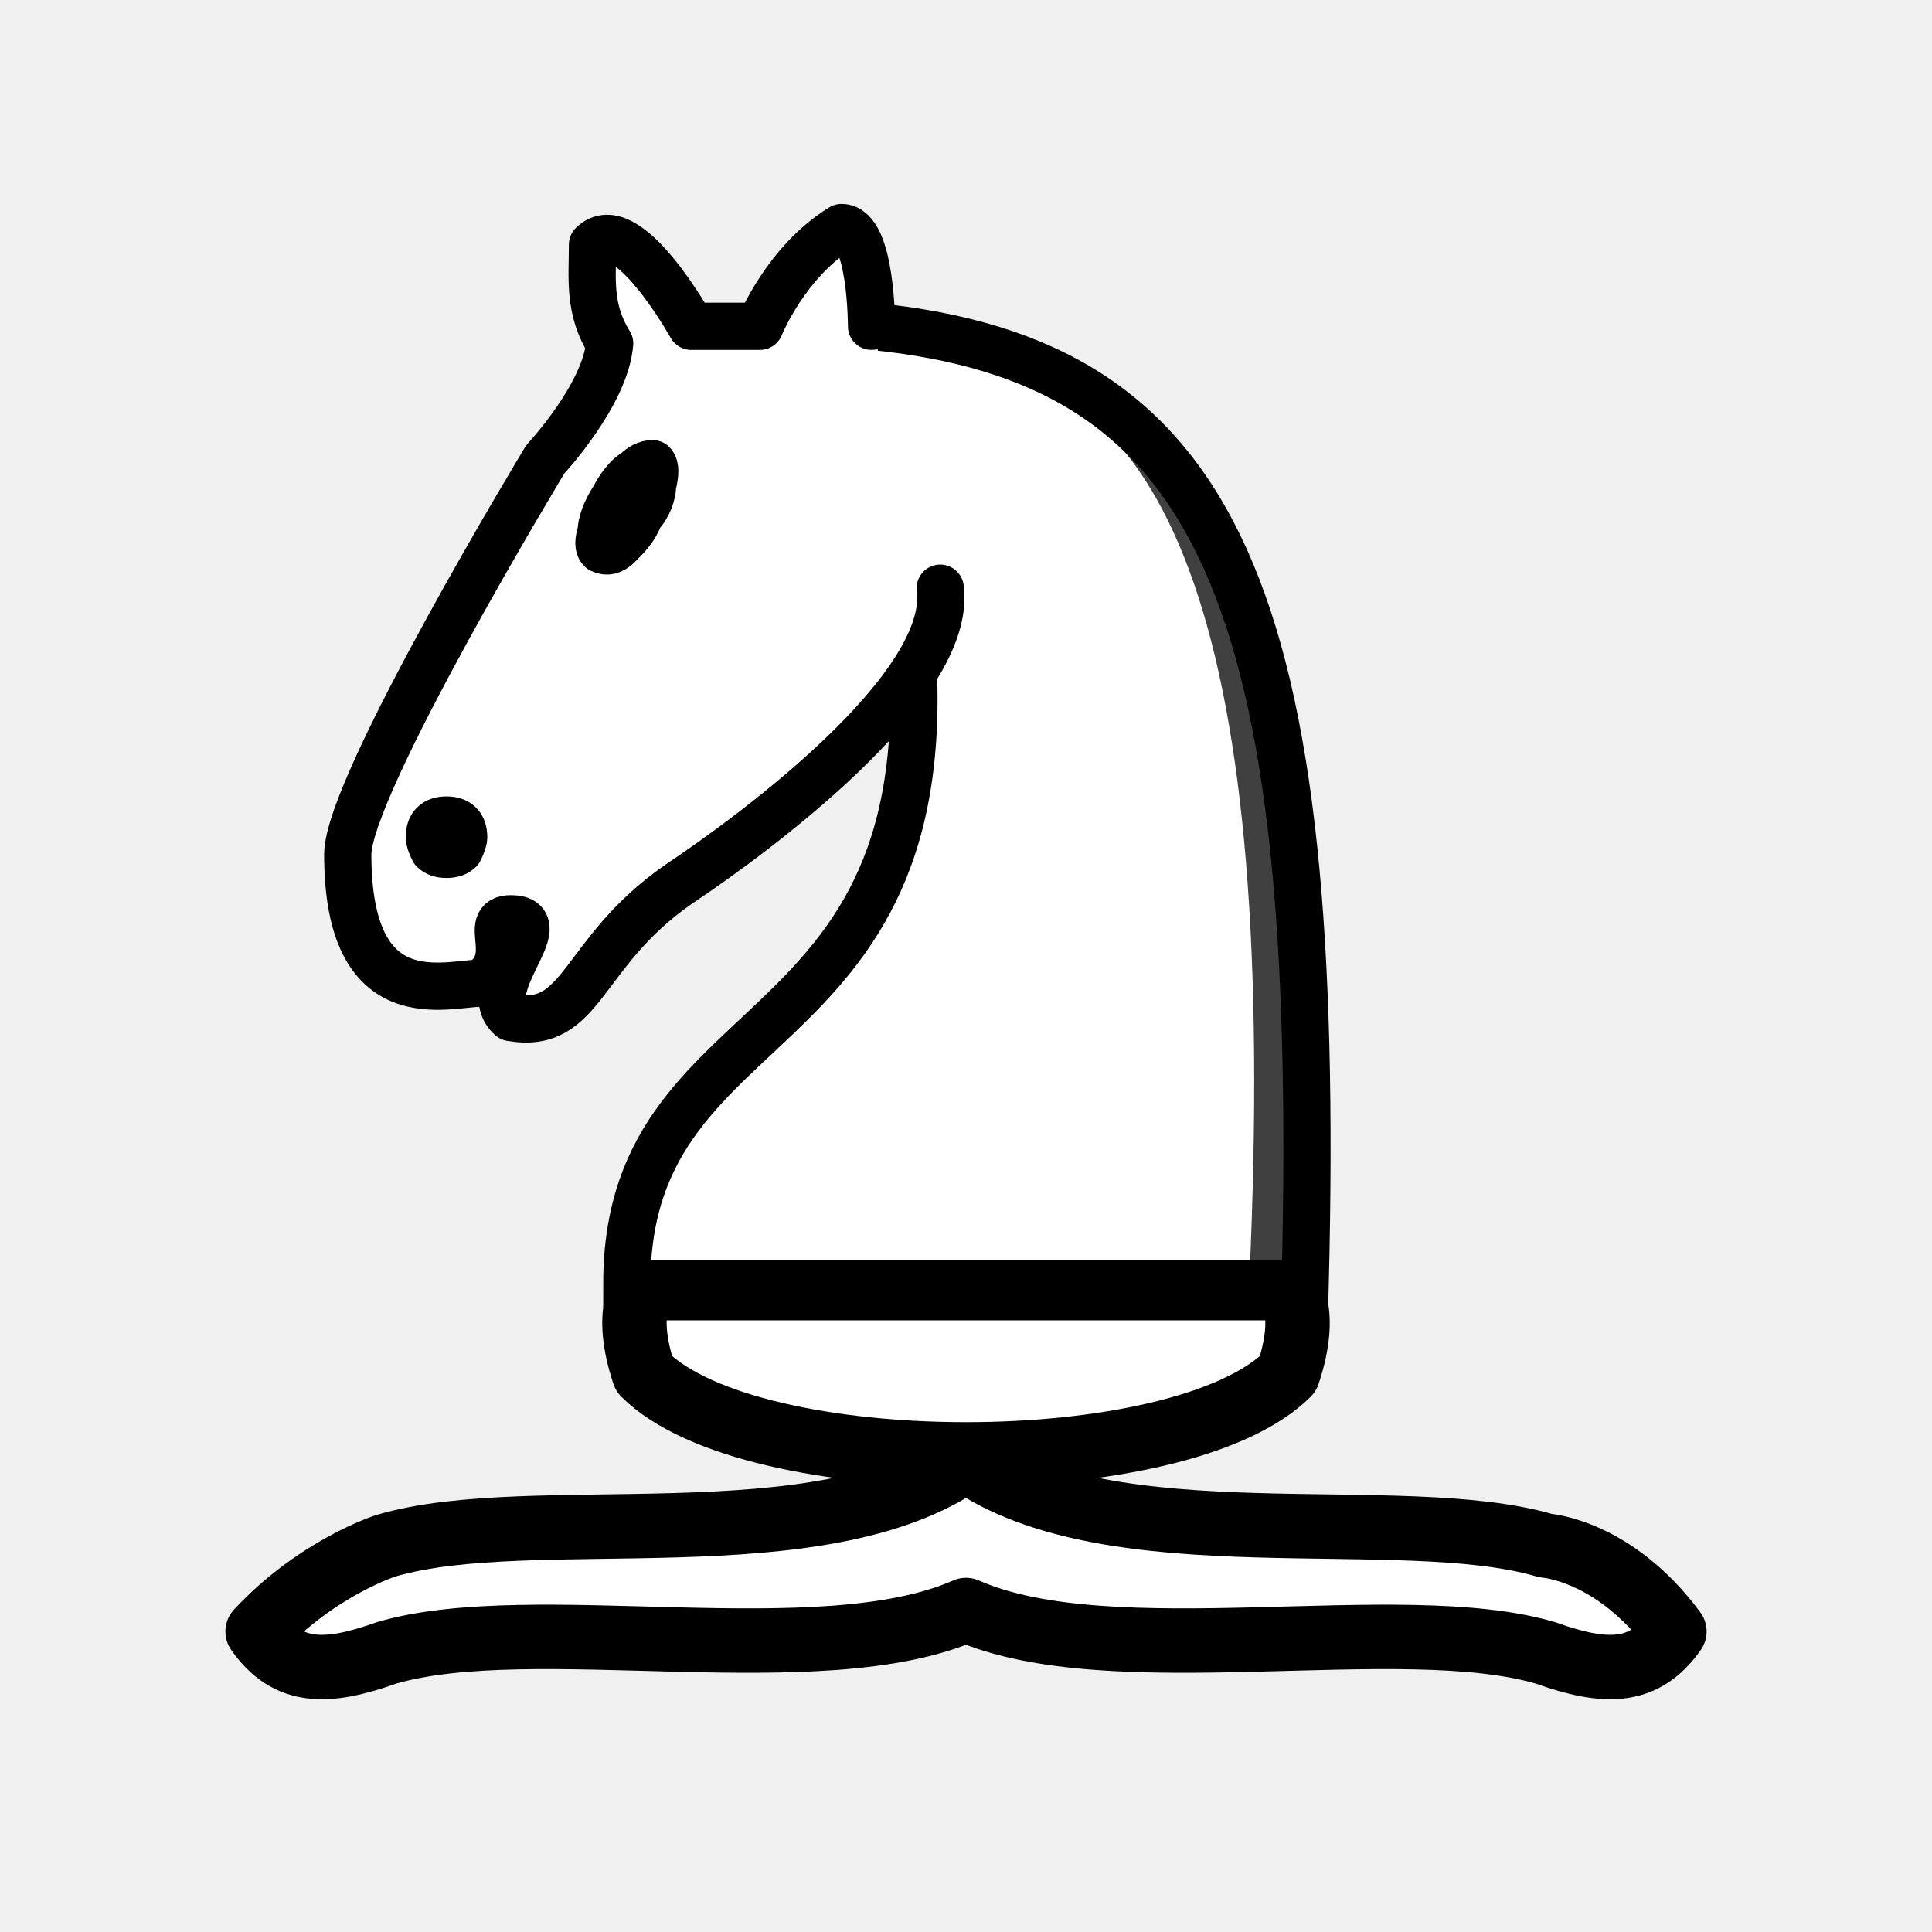
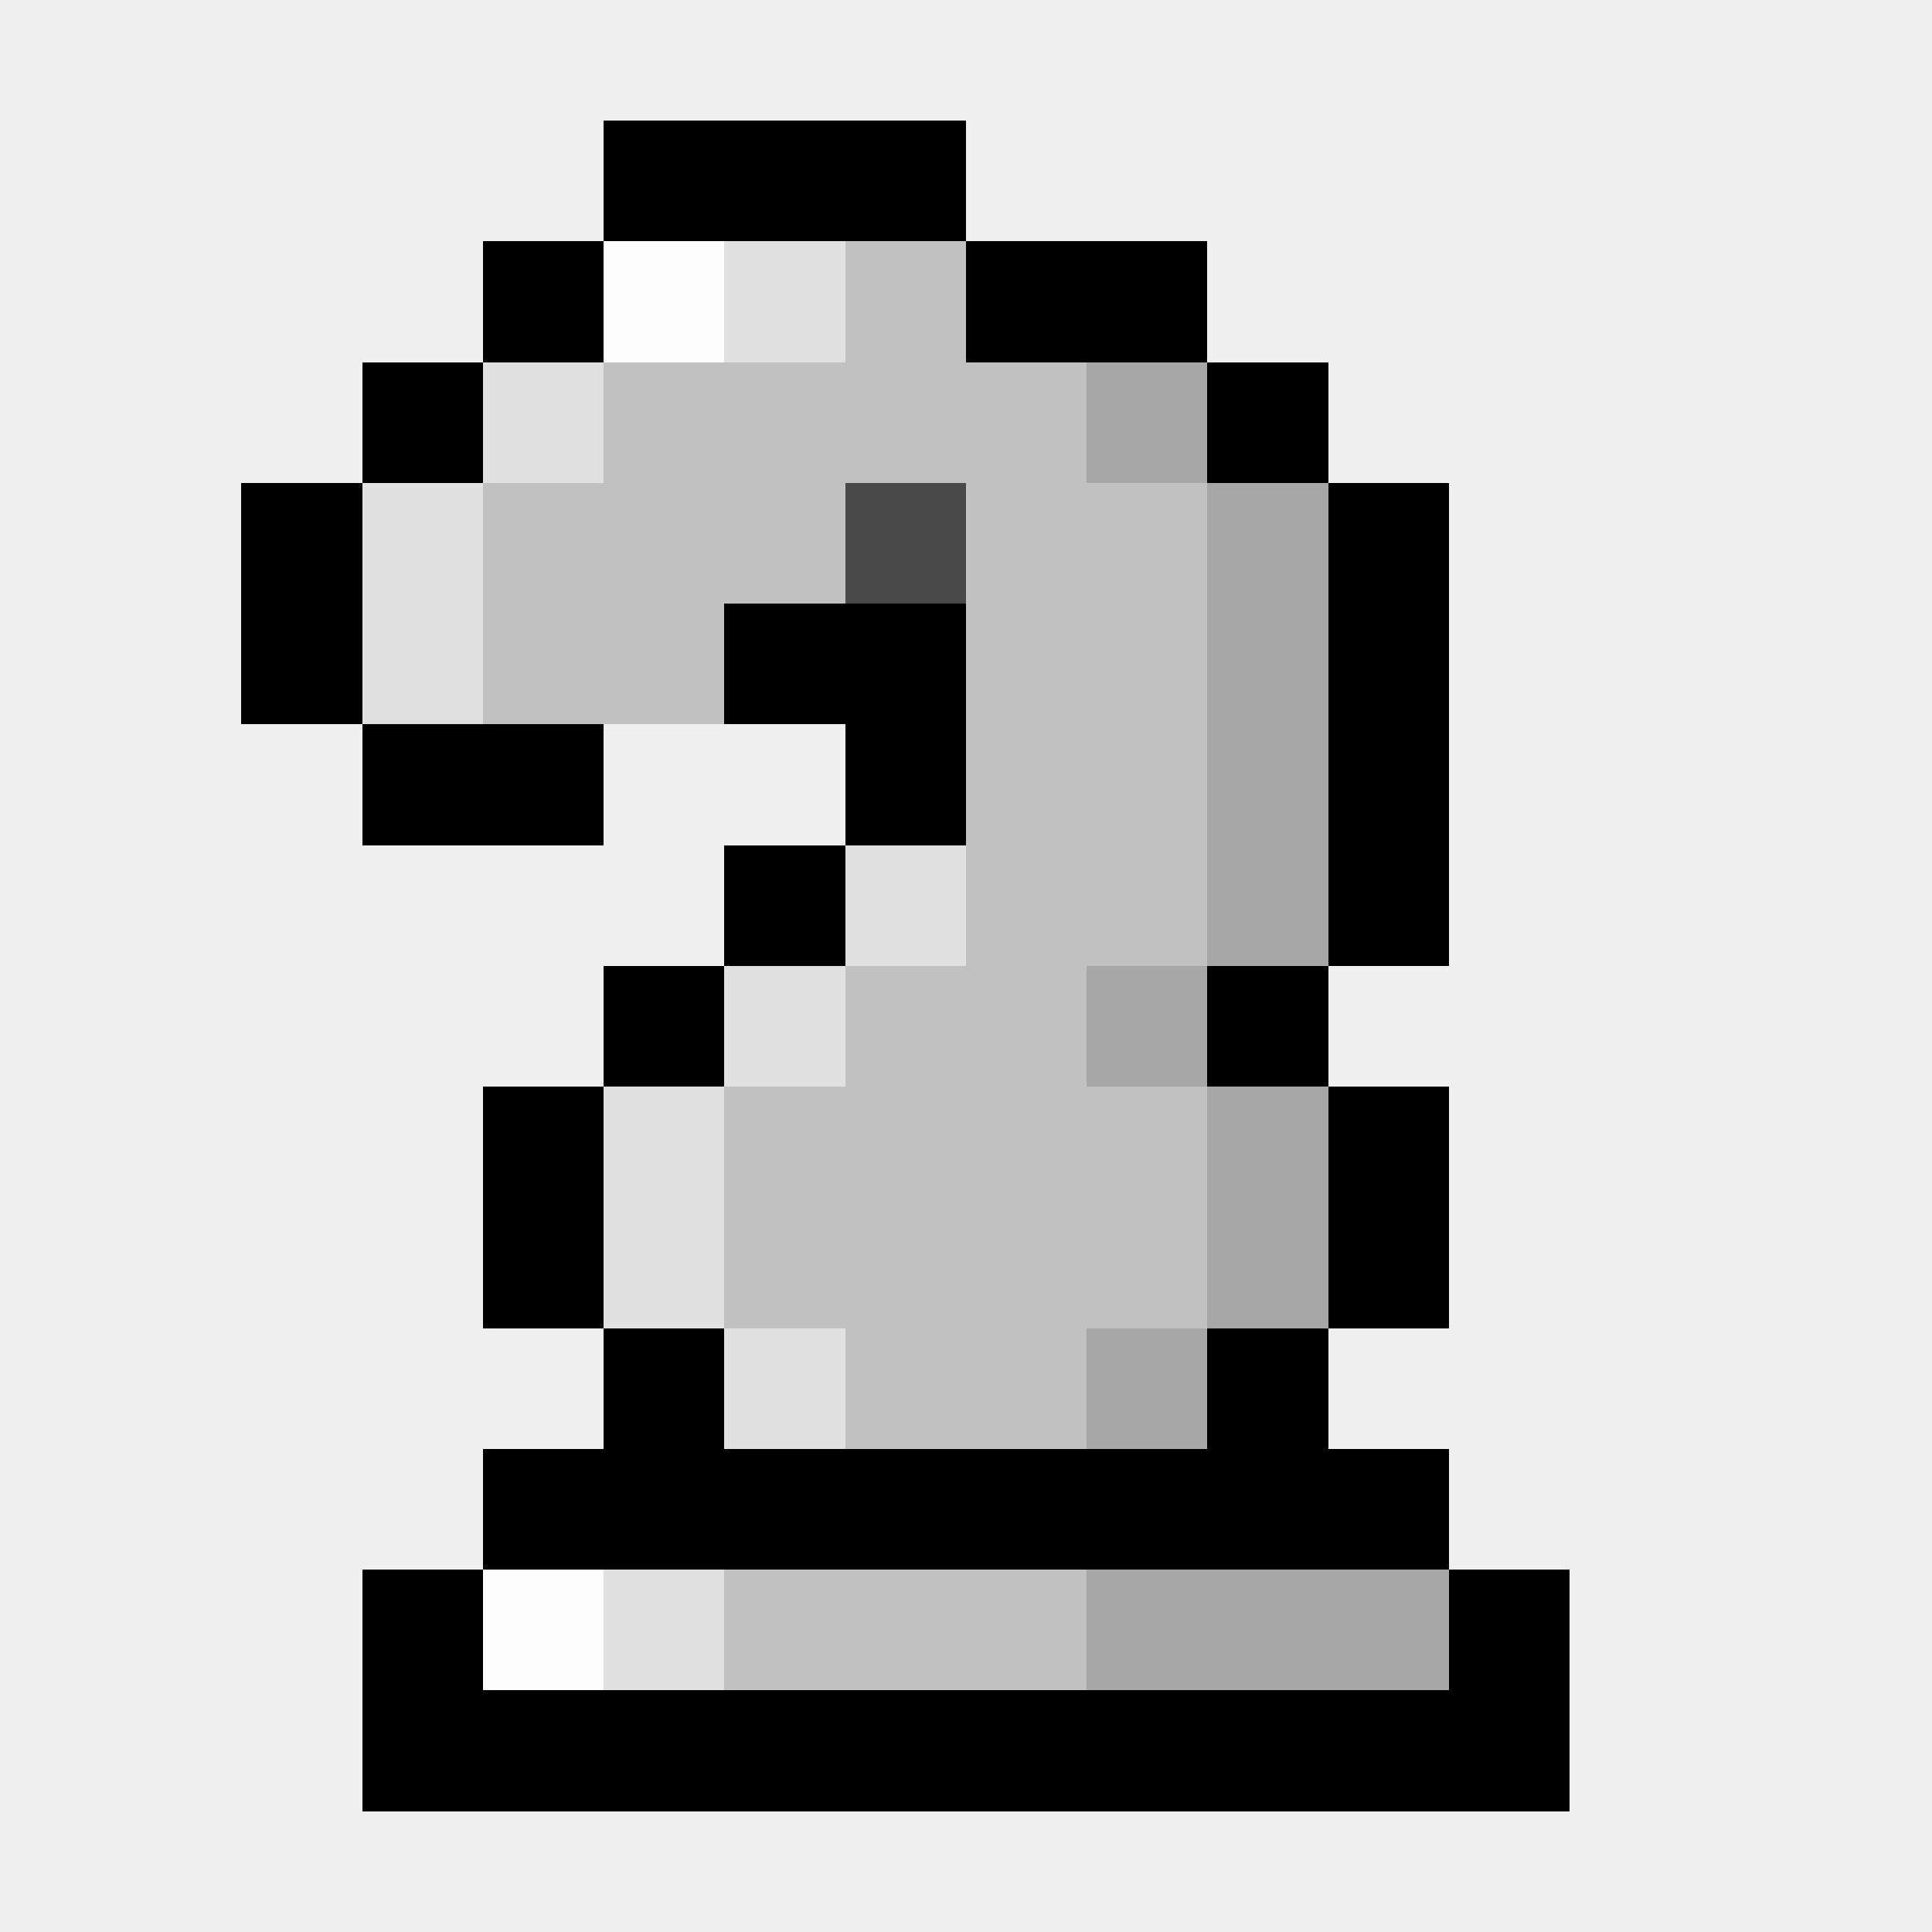
- <svg xmlns="http://www.w3.org/2000/svg" version="1.2" viewBox="0 0 45 45" width="45" height="45">
-   <style>
- 		.s0 { fill: #ffffff;stroke: #000000;stroke-linejoin: round;stroke-width: 1.5 }
- 		.s1 { opacity: .75;fill: none;stroke: #000000;stroke-width: 1.5 }
- 		.s2 { fill: #ffffff;stroke: #000000;stroke-linecap: round;stroke-width: 1.1 }
- 		.s3 { fill: #ffffff;stroke: #000000;stroke-linecap: round;stroke-linejoin: round;stroke-width: 1.1 }
- 		.s4 { fill: #000000;stroke: #000000;stroke-linecap: round;stroke-linejoin: round;stroke-width: 1.1 }
- 		.s5 { opacity: .75;fill: none;stroke: #000000;stroke-linecap: round;stroke-width: .8 }
- 	</style>
-   <path fill-rule="evenodd" class="s0" d="m36 36c-3.4-1-10.1 0.4-13.5-2-3.4 2.4-10.1 1-13.5 2 0 0-1.6 0.5-3 2 0.7 1 1.6 1 3 0.5 3.4-1 10.1 0.5 13.5-1 3.4 1.5 10.1 0 13.5 1 1.4 0.5 2.3 0.5 3-0.5-1.4-1.9-3-2-3-2z" />
-   <path fill-rule="evenodd" class="s0" d="m30 32c-2.5 2.5-12.5 2.5-15 0-0.5-1.5 0-2 0-2h15c0 0 0.5 0.5 0 2z" />
-   <path fill-rule="evenodd" class="s1" d="m30 30h-15" />
-   <path fill-rule="evenodd" class="s2" d="m20.3 7.6c8.1 0.8 10.5 6.2 10.1 22.3h-15.8c0-6.9 8-5.1 6.5-16.2" />
-   <path fill-rule="evenodd" class="s3" d="m21.9 13.7c0.3 2.3-4.3 5.7-6.1 6.9-2.3 1.6-2.2 3.4-3.9 3.1-0.8-0.7 1.1-2.3 0-2.3-0.7 0 0.2 0.9-0.7 1.5-0.8 0-3.1 0.8-3.1-3 0-1.6 4.6-9.2 4.6-9.2 0 0 1.4-1.5 1.5-2.7-0.5-0.8-0.4-1.5-0.4-2.3 0.8-0.8 2.3 1.9 2.3 1.9h1.6c0 0 0.6-1.5 1.9-2.3 0.7 0 0.7 2.3 0.7 2.3" />
-   <path class="s4" d="m10.8 19.5q0 0.1-0.1 0.3-0.1 0.1-0.3 0.1-0.2 0-0.3-0.1-0.1-0.2-0.1-0.3 0-0.2 0.1-0.3 0.1-0.1 0.3-0.1 0.2 0 0.3 0.1 0.1 0.1 0.1 0.3z" />
-   <path class="s4" d="m14.9 12c-0.1 0.3-0.3 0.5-0.5 0.7q-0.2 0.2-0.4 0.1-0.1-0.1 0-0.4c0-0.2 0.1-0.5 0.3-0.8 0.1-0.2 0.3-0.5 0.5-0.6q0.2-0.2 0.4-0.2 0.1 0.1 0 0.5c0 0.2-0.1 0.5-0.3 0.7z" />
-   <path fill-rule="evenodd" class="s5" d="m29.5 29.8c0.7-15.3-1.9-21-6.9-21.8" />
+ <svg xmlns="http://www.w3.org/2000/svg" shape-rendering="crispEdges" viewBox="0 -0.5 16 16">
+   <path stroke="#000" d="M5 1h3M4 2h1m3 0h2M3 3h1m6 0h1M2 4h1m8 0h1M2 5h1m3 0h2m3 0h1M3 6h2m2 0h1m3 0h1M6 7h1m4 0h1M5 8h1m4 0h1M4 9h1m6 0h1m-8 1h1m6 0h1m-7 1h1m4 0h1m-7 1h8m-9 1h1m8 0h1M3 14h10" />
+   <path stroke="#fdfdfd" d="M5 2h1m-2 11h1" />
+   <path stroke="#e1e1e1" d="M6 2h1M4 3h1M3 4h1m-1 1h1M7 7h1M6 8h1M5 9h1m-1 1h1m0 1h1m-2 2h1" />
+   <path stroke="#c1c1c1" d="M7 2h1M5 3h4M4 4h3m1 0h2M4 5h2m2 0h2M8 6h2M8 7h2M7 8h2M6 9h4m-4 1h4m-3 1h2m-3 2h3" />
+   <path stroke="#a7a7a7" d="M9 3h1M10 4h1m-1 1h1m-1 1h1m-1 1h1m-2 1h1m0 1h1m-1 1h1m-2 1h1m-1 2h3" />
+   <path stroke="#494949" d="M7 4h1" />
</svg>
